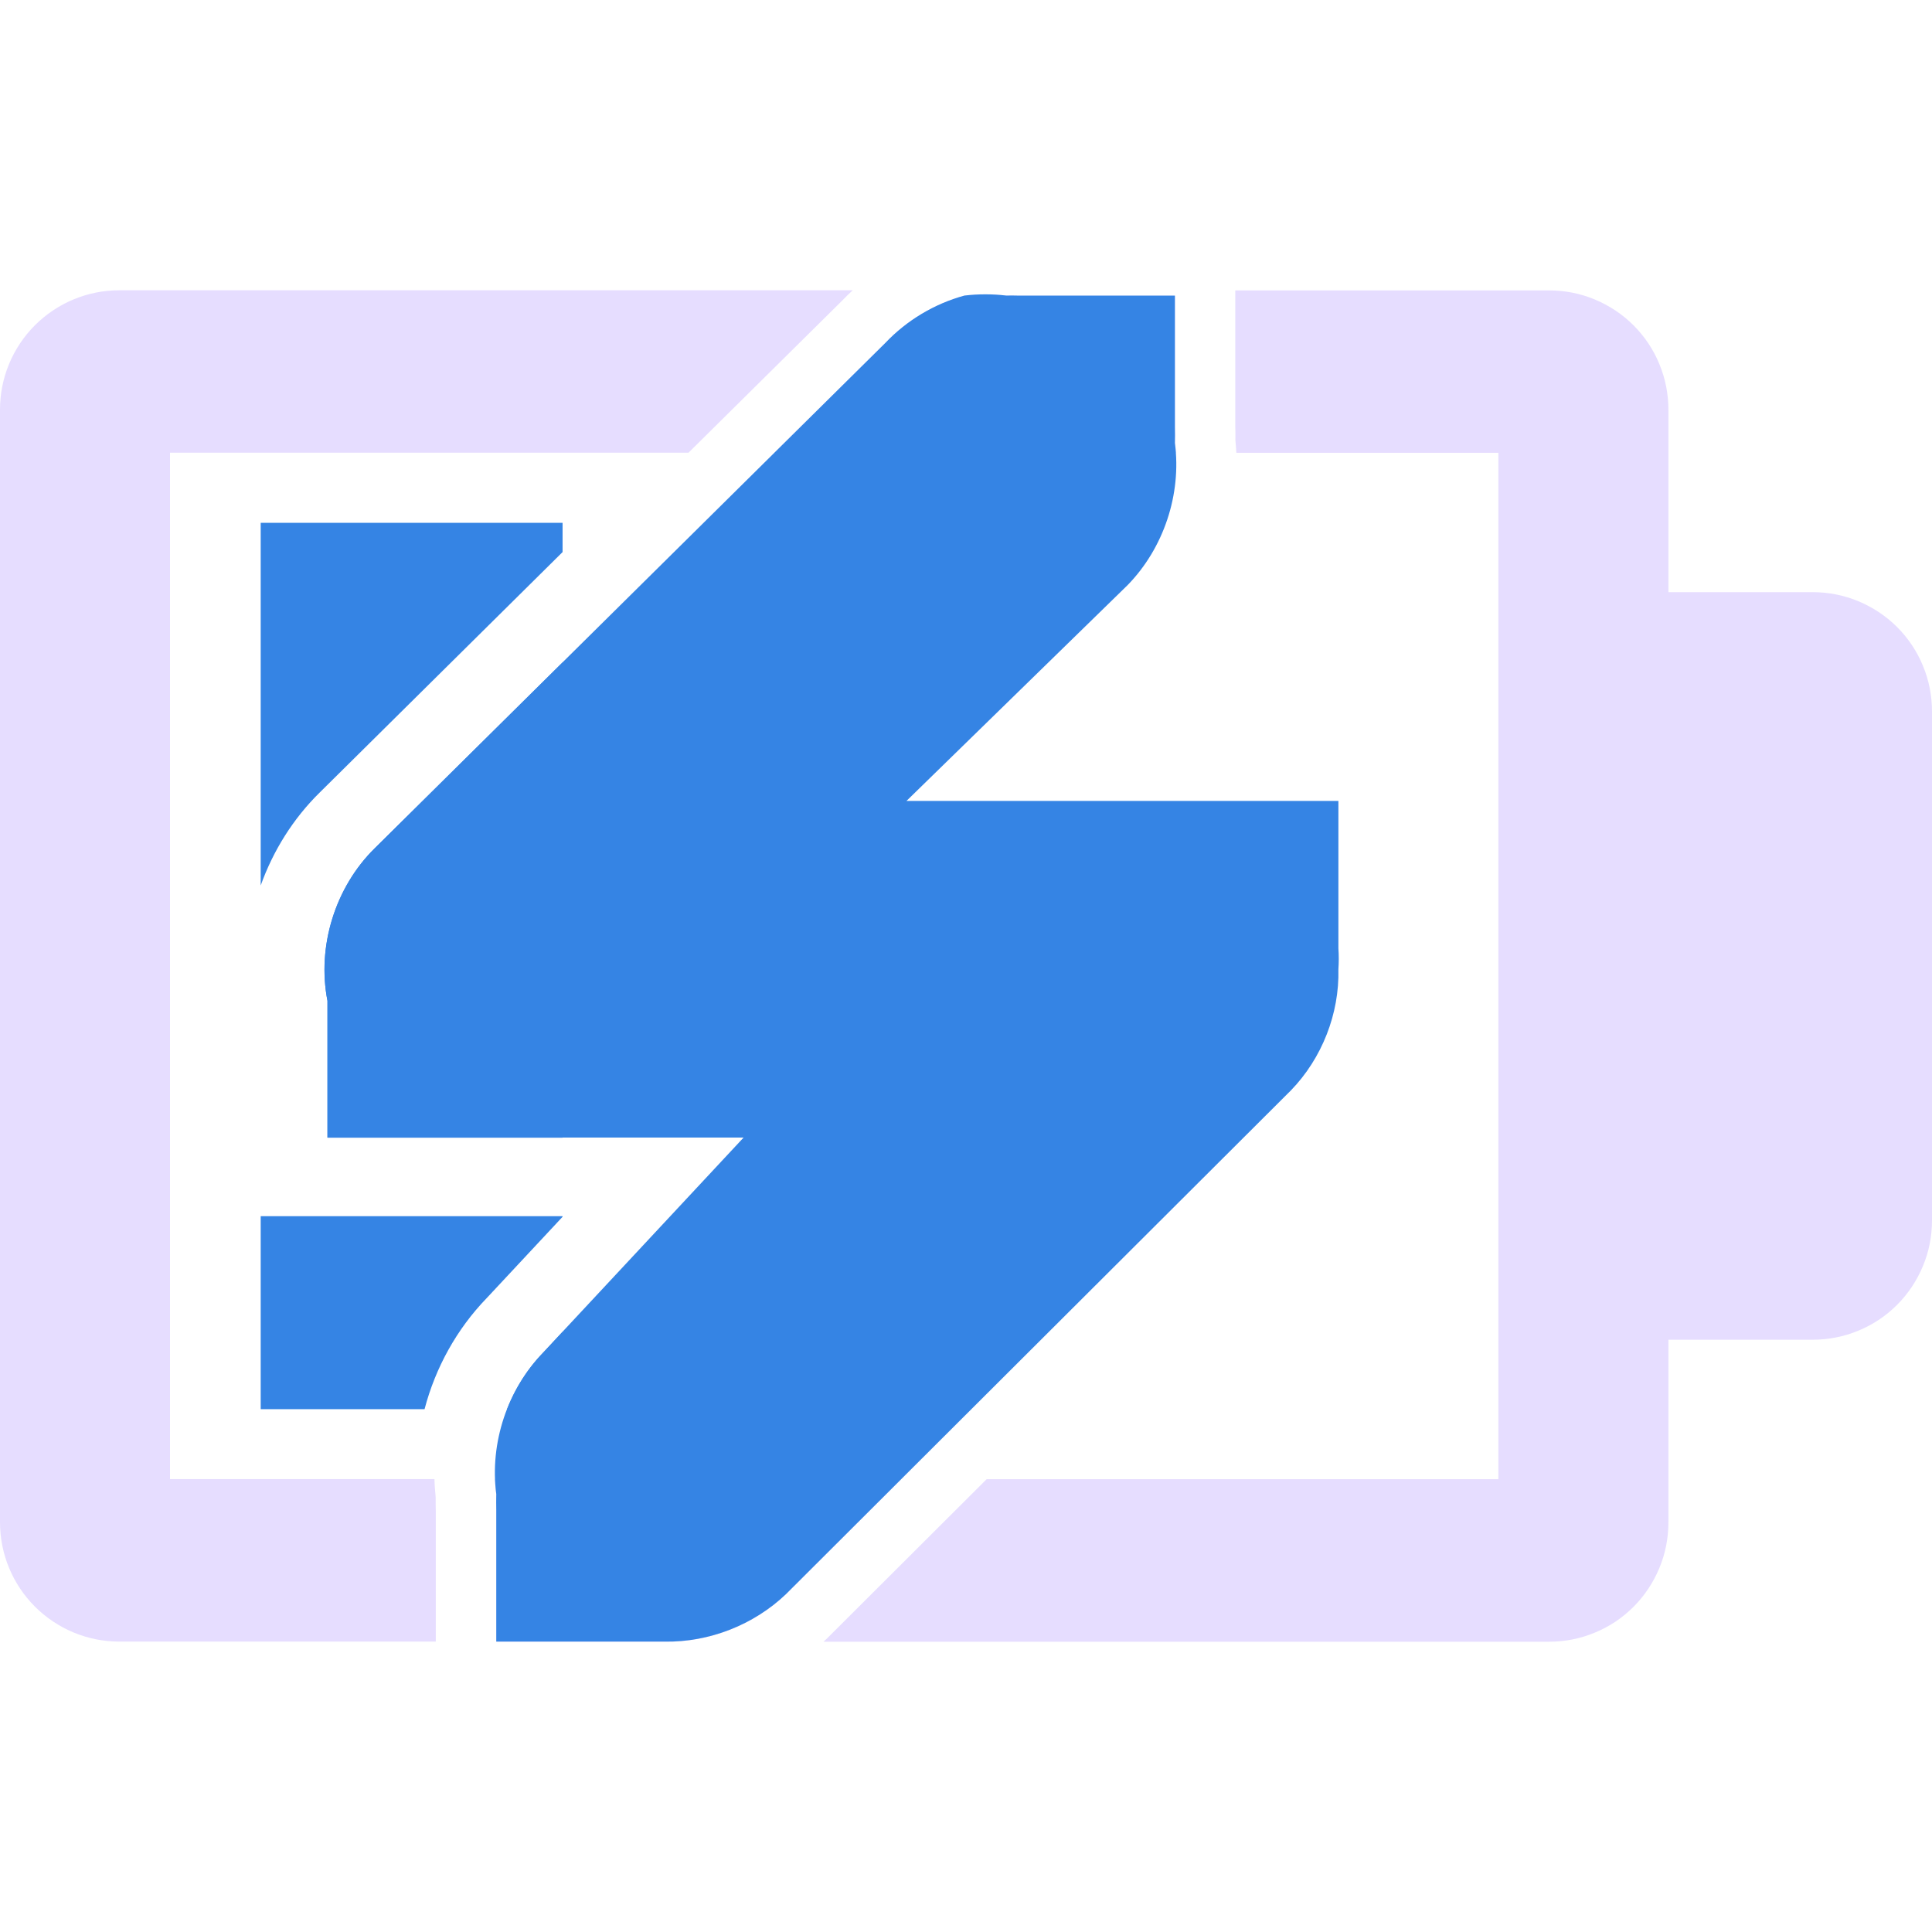
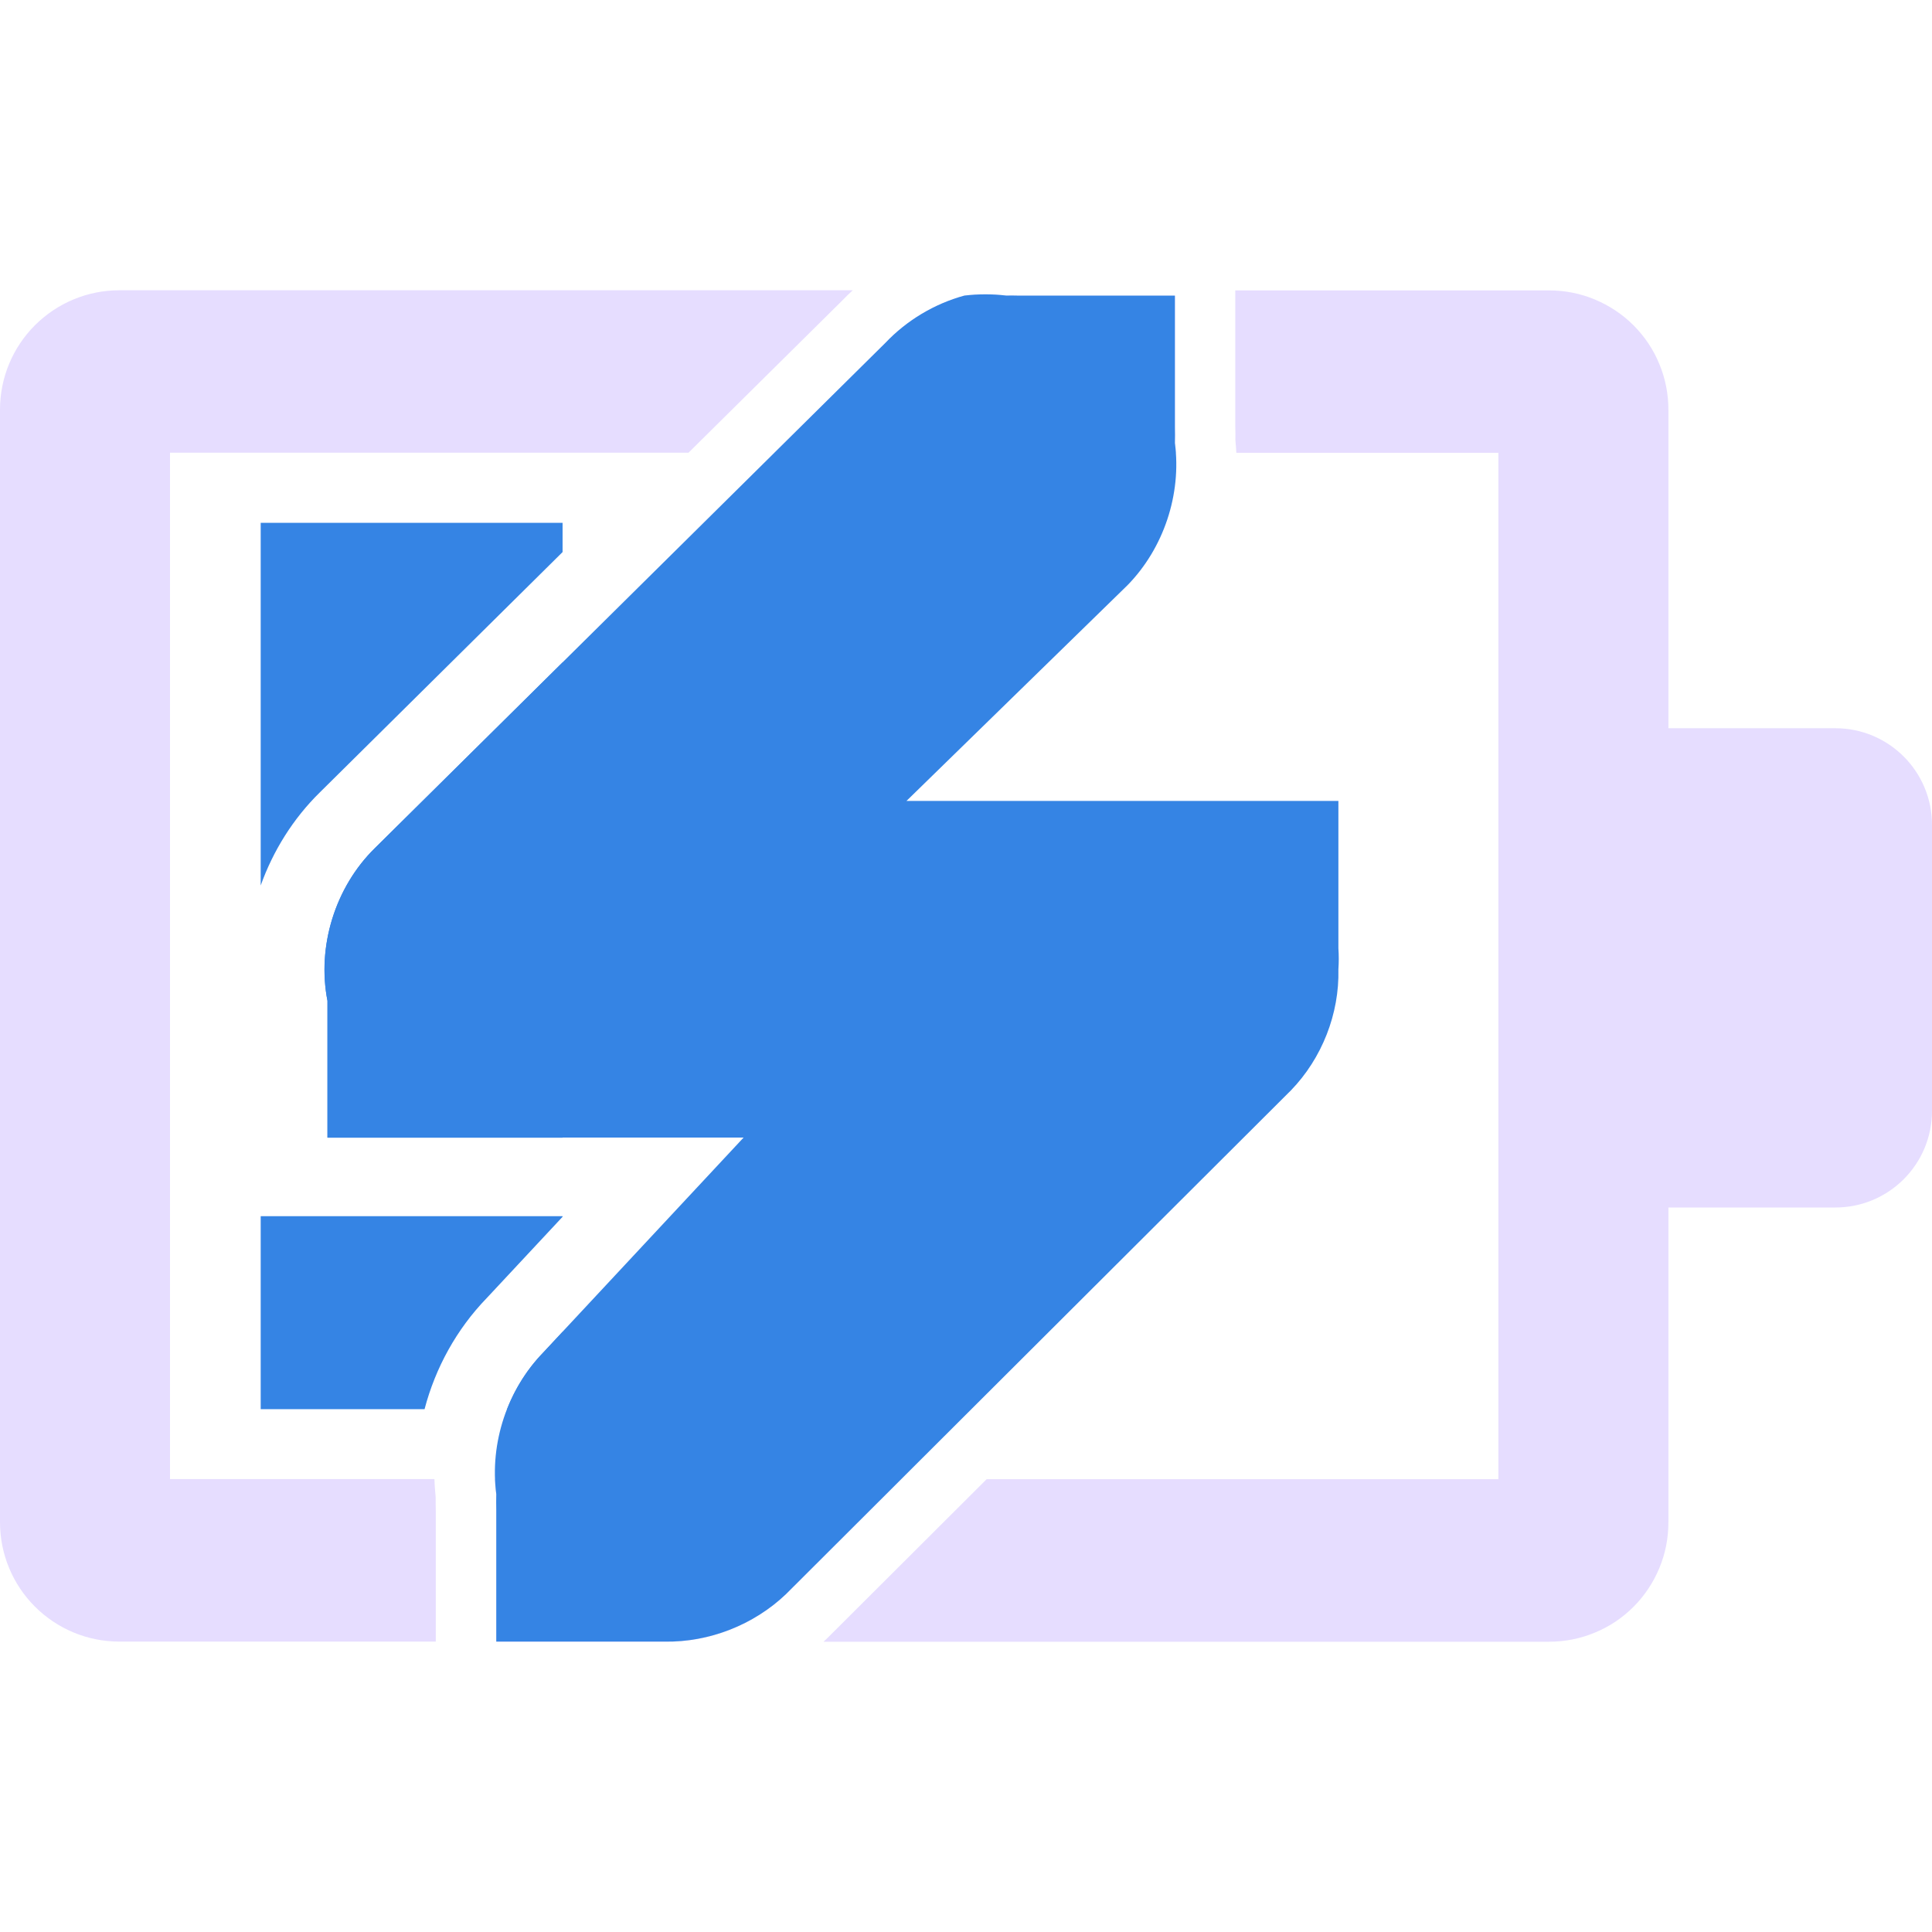
<svg xmlns="http://www.w3.org/2000/svg" fill="none" height="16" viewBox="0 0 16 16" width="16">
-   <path d="m16 8.9v1.207c0 .13-.025.258-.075.378-.05.12-.122.229-.214.321-.092.092-.201.165-.321.214-.12.05-.248.075-.378.075h-1.921v-6.191h1.921c.13-0.0.258.025.378.075.12.05.229.122.321.214.092.092.165.201.214.321.05.12.075.248.075.378v1.205z" fill="#E6DDFF" />
  <path clip-rule="evenodd" d="m4.659 4.572v-.242h-2.5v3.003c.103-.288.269-.554.489-.77l.001-.001zm-2.5 5.5v1.598h1.357c.09-.343.266-.663.515-.92l.628-.673v-.005zm2.5.958-.157.169c-.132.135-.234.296-.303.472h.46zm0-5.544v3.936h-1.947v-1.133c-.088-.451.064-.942.392-1.264z" fill="#3584e4" fill-rule="evenodd" />
  <path clip-rule="evenodd" d="m7.063 2.404h-6.076c-.262 0-.513.105-.698.29-.185.185-.289.436-.289.698v9.215c-0.0.262.104.513.289.698.185.185.436.29.698.29h2.622v-1.082c-.001-.038-.001-.076-.001-.115-.005-.05-.009-.1-.01-.149h-2.19v-8.5h4.294l1.273-1.26c.028-.03.058-.058.088-.086zm-2.964 9.846c.002.042.005.084.011.126-.001.044-.001.087 0 .131v1.089h1.456c.347-.01.69-.152.941-.392l.956-.954zm5.639-8.5h-3.324l.919-.909c.177-.187.406-.324.654-.392.116-.014.233-.014.349 0 .029-.001.058-.001.087 0h1.308v1.09c.001.044.001.087 0 .131.004.027.006.054.008.081zm-1.567 8.5h4.238v-8.5h-2.17c-.002-.035-.005-.07-.008-.105.001-.038 0-.076-.001-.114v-1.126h2.599c.13-0.0.258.025.378.075.12.05.229.122.321.214s.165.201.214.321c.05.12.075.248.075.378v1.205 6.803 1.207c0 .13-.025.258-.075.378-.05.12-.122.229-.214.321-.092.092-.201.165-.321.214-.12.05-.248.075-.378.075h-6.009c.011-.01.022-.02.032-.03z" fill="#E6DDFF" fill-rule="evenodd" />
+   <path d="m12.984 6.031h2.216c.442 0 .8.358.8.8v2.369c0 .442-.358.8-.8.8h-2.216z" fill="#E6DDFF" />
  <path d="m7.986 2.448c-.248.068-.477.205-.654.392l-4.228 4.184c-.328.322-.481.813-.392 1.264v1.133h1.133.262 2.051l-1.656 1.776c-.299.306-.448.752-.392 1.177-.001.044-.001.087 0 .131v1.09h1.177.218c.368.006.736-.138 1.003-.392l4.184-4.174c.256-.265.401-.634.392-1.002.004-.058.004-.116 0-.174v-1.22h-1.177-.218-2.182l1.831-1.787c.299-.306.448-.753.392-1.177.001-.044.001-.087 0-.131v-1.09h-1.177-.131c-.029-.001-.058-.001-.087 0-.116-.014-.233-.014-.349 0z" fill="#3584e4" />
</svg>
